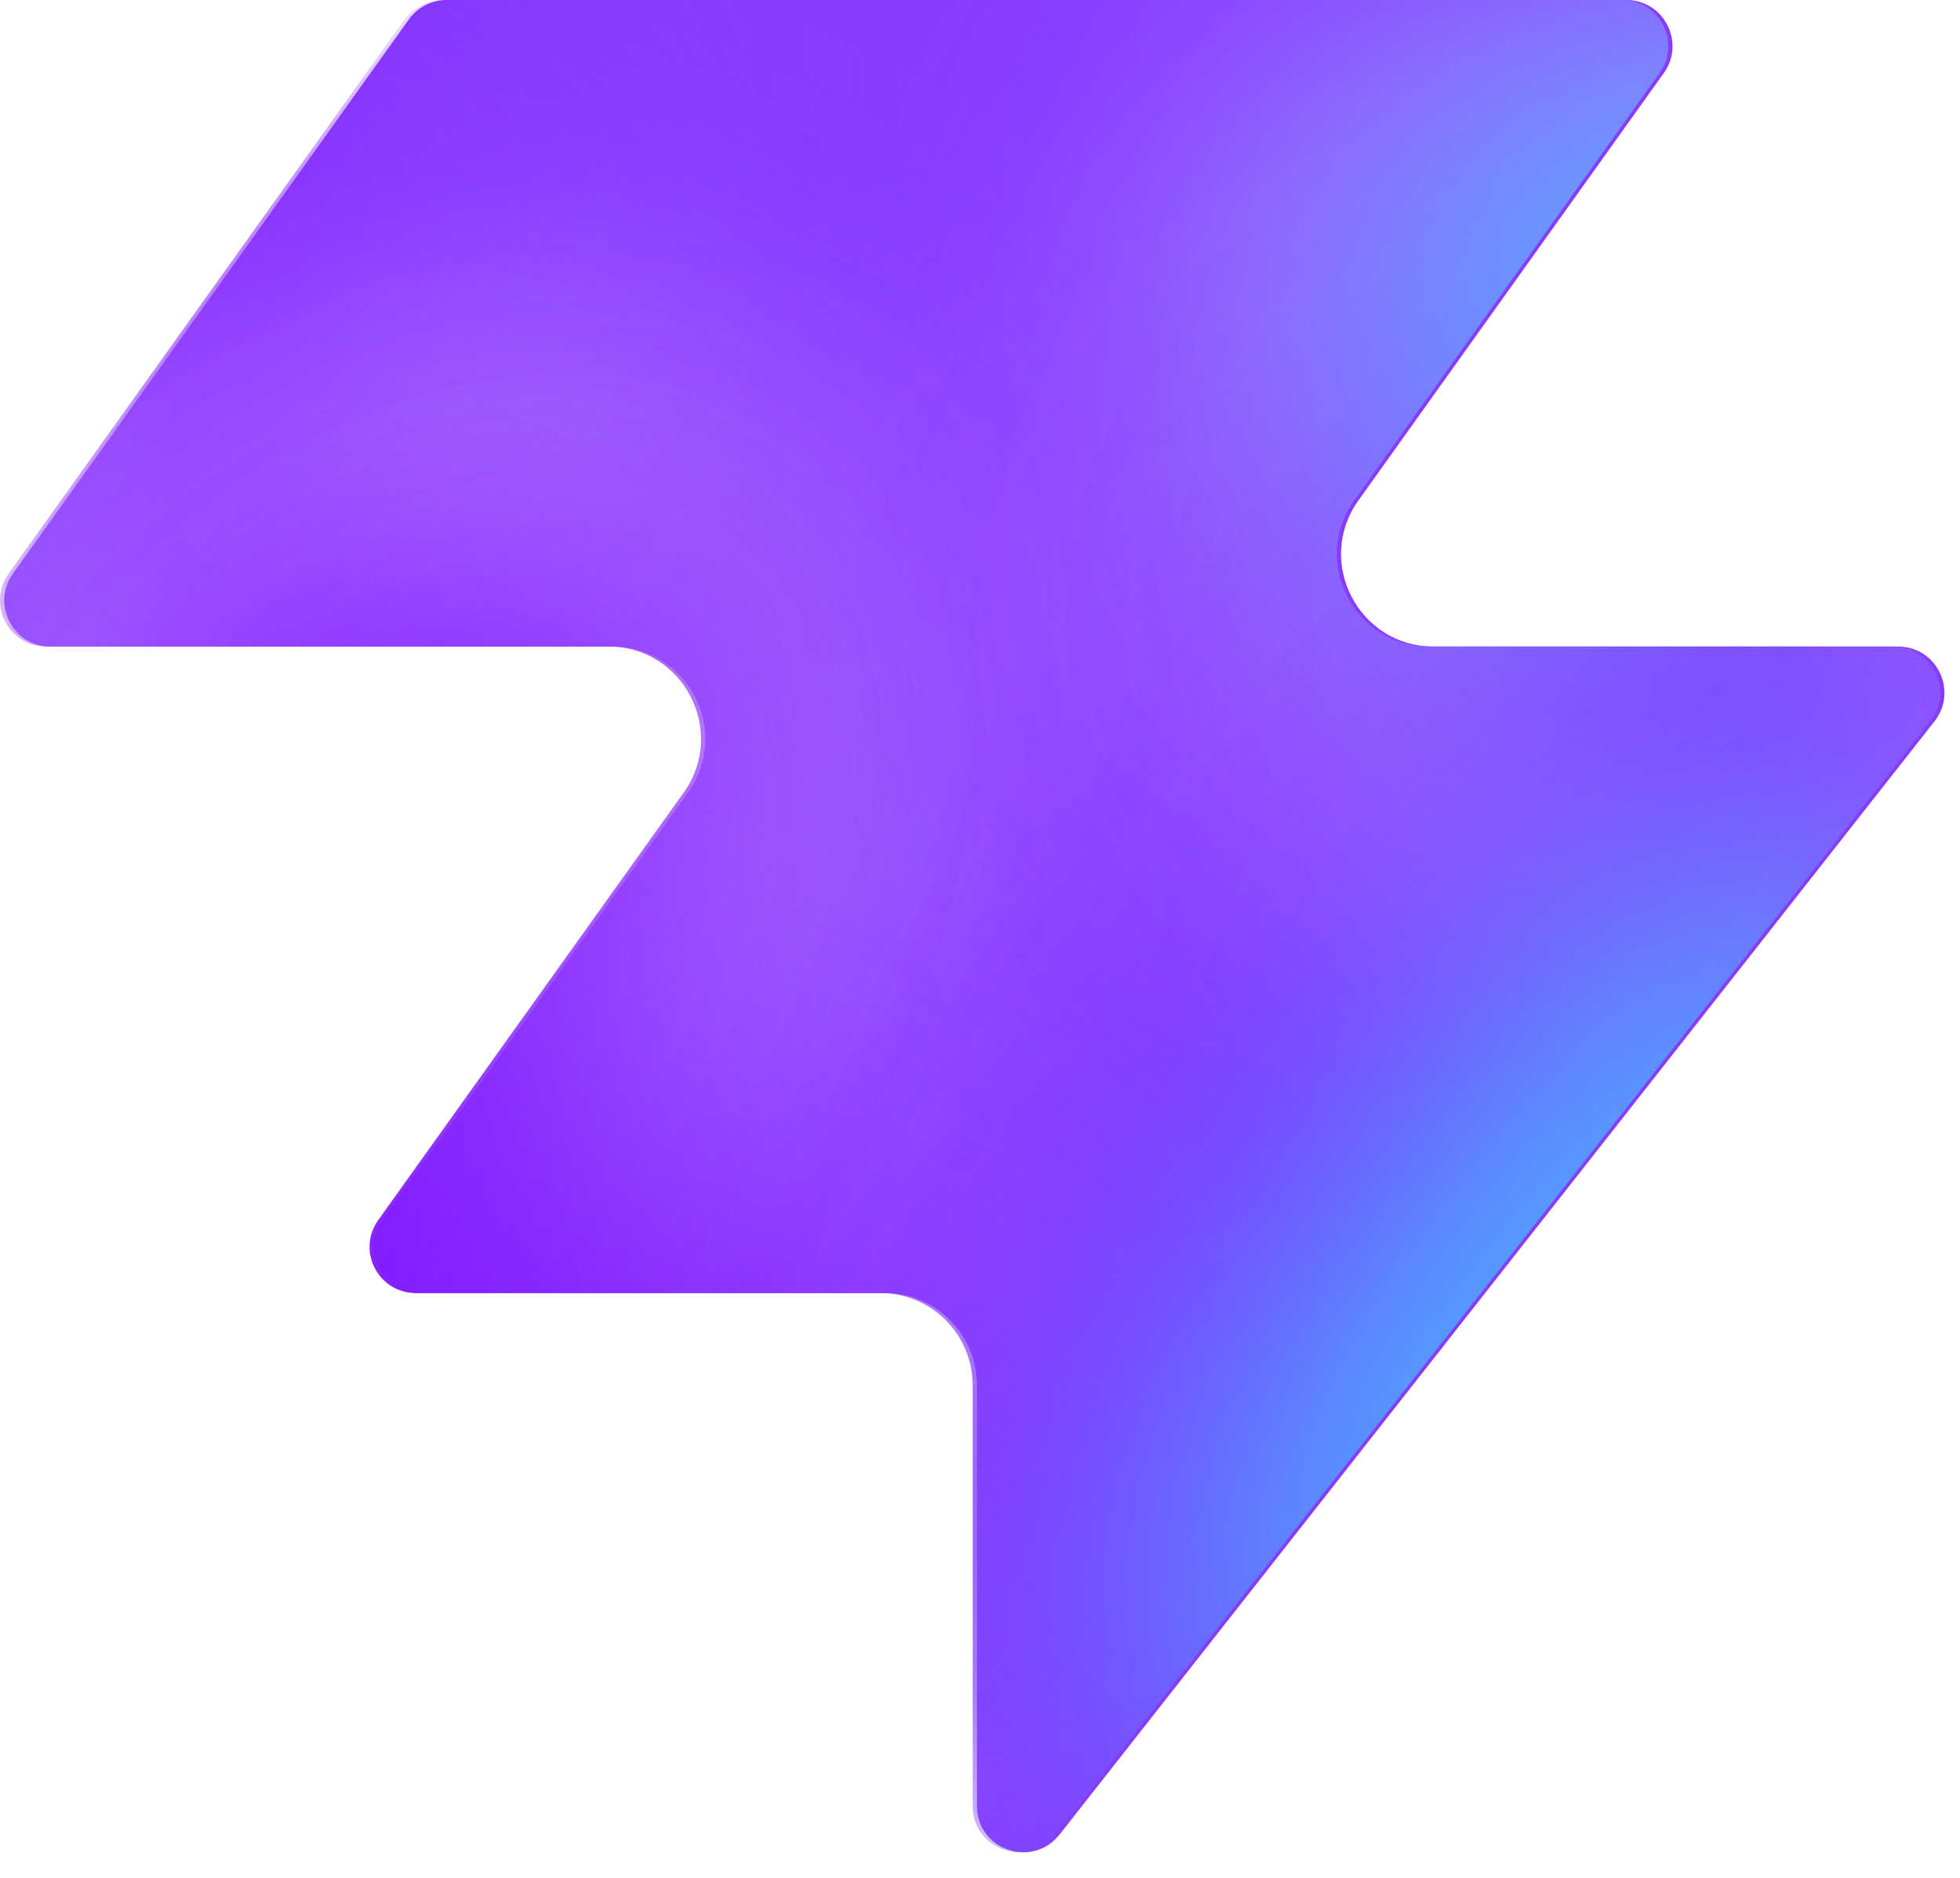
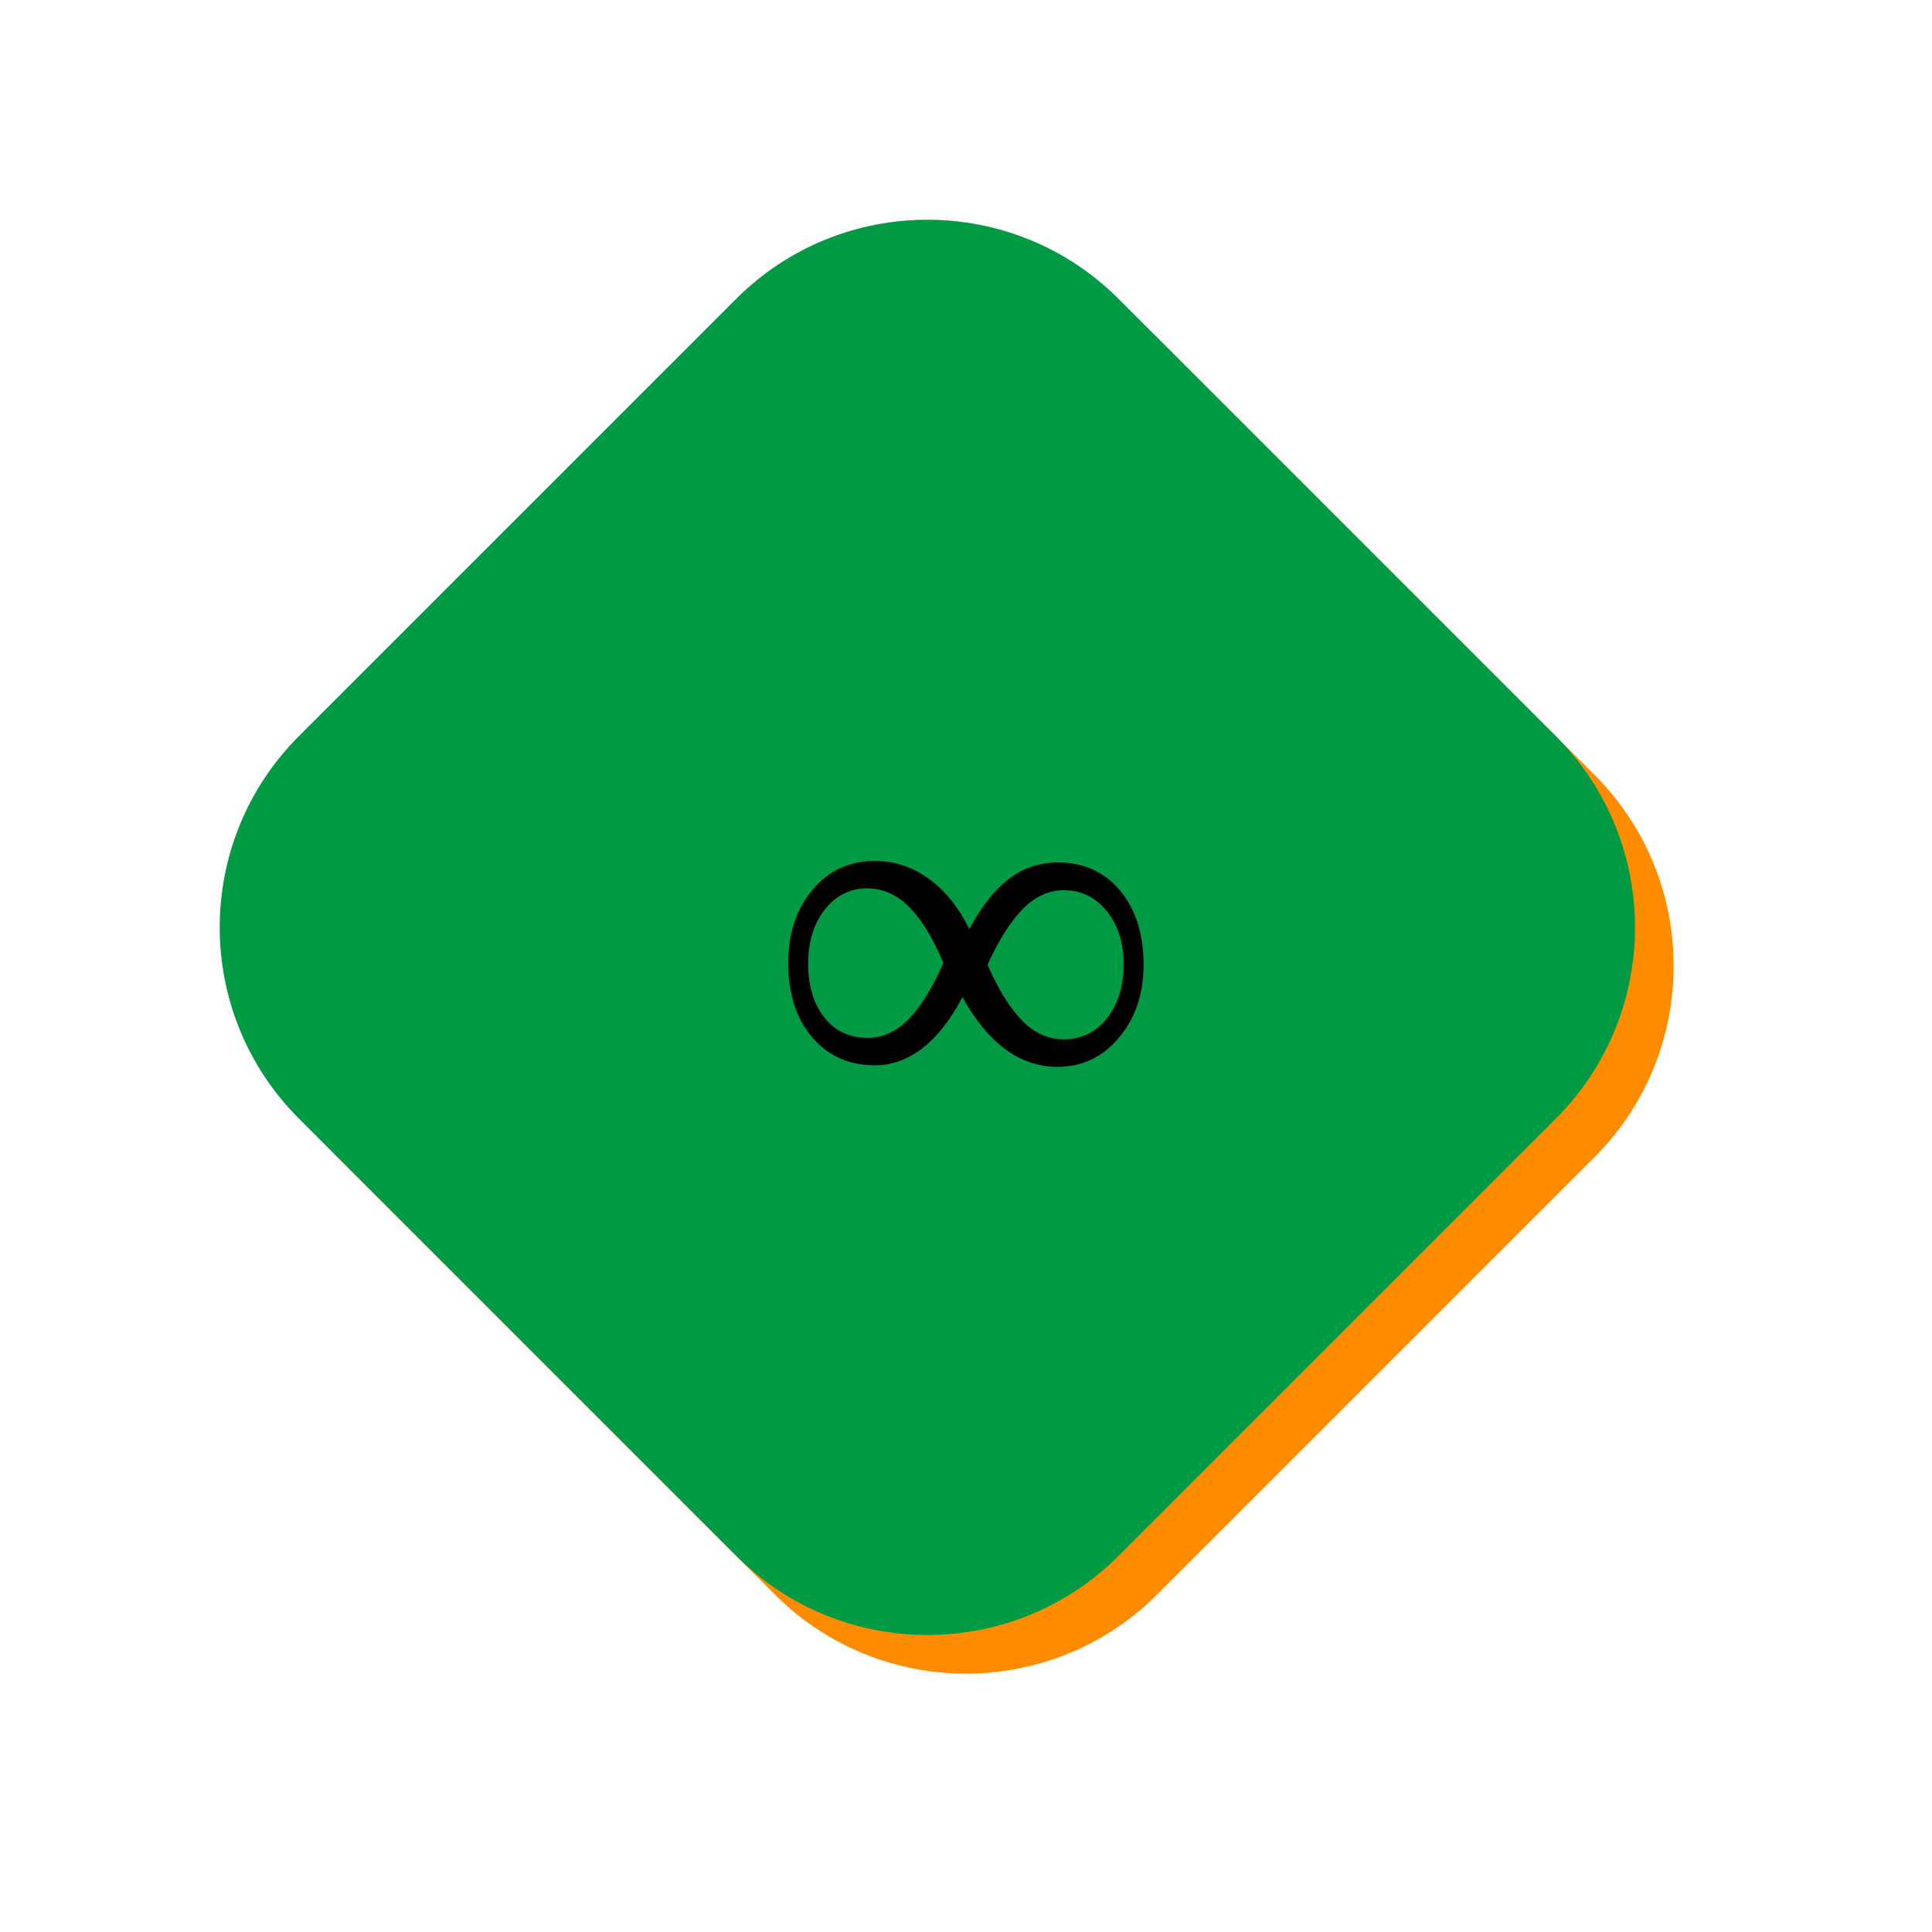
- <svg xmlns="http://www.w3.org/2000/svg" width="48" height="46" fill="none" viewBox="0 0 48 46">
-   <path fill="#863bff" d="M25.946 44.938c-.664.845-2.021.375-2.021-.698V33.937a2.26 2.26 0 0 0-2.262-2.262H10.287c-.92 0-1.456-1.04-.92-1.788l7.48-10.471c1.07-1.497 0-3.578-1.842-3.578H1.237c-.92 0-1.456-1.04-.92-1.788L10.013.474c.214-.297.556-.474.92-.474h28.894c.92 0 1.456 1.04.92 1.788l-7.48 10.471c-1.07 1.498 0 3.579 1.842 3.579h11.377c.943 0 1.473 1.088.89 1.83L25.947 44.94z" style="fill:#863bff;fill:color(display-p3 .525 .23 1);fill-opacity:1" />
-   <mask id="a" width="48" height="46" x="0" y="0" maskUnits="userSpaceOnUse" style="mask-type:alpha">
-     <path fill="#000" d="M25.842 44.938c-.664.844-2.021.375-2.021-.698V33.937a2.26 2.26 0 0 0-2.262-2.262H10.183c-.92 0-1.456-1.04-.92-1.788l7.48-10.471c1.07-1.498 0-3.579-1.842-3.579H1.133c-.92 0-1.456-1.04-.92-1.787L9.91.473c.214-.297.556-.474.92-.474h28.894c.92 0 1.456 1.04.92 1.788l-7.48 10.471c-1.07 1.498 0 3.578 1.842 3.578h11.377c.943 0 1.473 1.088.89 1.832L25.843 44.94z" style="fill:#000;fill-opacity:1" />
-   </mask>
-   <g mask="url(#a)">
-     <g filter="url(#b)">
-       <ellipse cx="5.508" cy="14.704" fill="#ede6ff" rx="5.508" ry="14.704" style="fill:#ede6ff;fill:color(display-p3 .927 .903 1);fill-opacity:1" transform="matrix(.00324 1 1 -.00324 -4.47 31.516)" />
-     </g>
-     <g filter="url(#c)">
-       <ellipse cx="10.399" cy="29.851" fill="#ede6ff" rx="10.399" ry="29.851" style="fill:#ede6ff;fill:color(display-p3 .927 .903 1);fill-opacity:1" transform="matrix(.00324 1 1 -.00324 -39.328 7.883)" />
-     </g>
-     <g filter="url(#d)">
-       <ellipse cx="5.508" cy="30.487" fill="#7e14ff" rx="5.508" ry="30.487" style="fill:#7e14ff;fill:color(display-p3 .492 .077 1);fill-opacity:1" transform="rotate(89.814 -25.913 -14.639)scale(1 -1)" />
-     </g>
-     <g filter="url(#e)">
-       <ellipse cx="5.508" cy="30.599" fill="#7e14ff" rx="5.508" ry="30.599" style="fill:#7e14ff;fill:color(display-p3 .492 .077 1);fill-opacity:1" transform="rotate(89.814 -32.644 -3.334)scale(1 -1)" />
-     </g>
-     <g filter="url(#f)">
-       <ellipse cx="5.508" cy="30.599" fill="#7e14ff" rx="5.508" ry="30.599" style="fill:#7e14ff;fill:color(display-p3 .492 .077 1);fill-opacity:1" transform="matrix(.00324 1 1 -.00324 -34.34 30.47)" />
-     </g>
-     <g filter="url(#g)">
-       <ellipse cx="14.072" cy="22.078" fill="#ede6ff" rx="14.072" ry="22.078" style="fill:#ede6ff;fill:color(display-p3 .927 .903 1);fill-opacity:1" transform="rotate(93.35 24.506 48.493)scale(-1 1)" />
-     </g>
-     <g filter="url(#h)">
-       <ellipse cx="3.47" cy="21.501" fill="#7e14ff" rx="3.47" ry="21.501" style="fill:#7e14ff;fill:color(display-p3 .492 .077 1);fill-opacity:1" transform="rotate(89.009 28.708 47.59)scale(-1 1)" />
-     </g>
-     <g filter="url(#i)">
-       <ellipse cx="3.47" cy="21.501" fill="#7e14ff" rx="3.47" ry="21.501" style="fill:#7e14ff;fill:color(display-p3 .492 .077 1);fill-opacity:1" transform="rotate(89.009 28.708 47.59)scale(-1 1)" />
-     </g>
-     <g filter="url(#j)">
-       <ellipse cx=".387" cy="8.972" fill="#7e14ff" rx="4.407" ry="29.108" style="fill:#7e14ff;fill:color(display-p3 .492 .077 1);fill-opacity:1" transform="rotate(39.51 .387 8.972)" />
-     </g>
-     <g filter="url(#k)">
-       <ellipse cx="47.523" cy="-6.092" fill="#7e14ff" rx="4.407" ry="29.108" style="fill:#7e14ff;fill:color(display-p3 .492 .077 1);fill-opacity:1" transform="rotate(37.892 47.523 -6.092)" />
-     </g>
-     <g filter="url(#l)">
-       <ellipse cx="41.412" cy="6.333" fill="#47bfff" rx="5.971" ry="9.665" style="fill:#47bfff;fill:color(display-p3 .28 .748 1);fill-opacity:1" transform="rotate(37.892 41.412 6.333)" />
-     </g>
-     <g filter="url(#m)">
-       <ellipse cx="-1.879" cy="38.332" fill="#7e14ff" rx="4.407" ry="29.108" style="fill:#7e14ff;fill:color(display-p3 .492 .077 1);fill-opacity:1" transform="rotate(37.892 -1.88 38.332)" />
-     </g>
-     <g filter="url(#n)">
-       <ellipse cx="-1.879" cy="38.332" fill="#7e14ff" rx="4.407" ry="29.108" style="fill:#7e14ff;fill:color(display-p3 .492 .077 1);fill-opacity:1" transform="rotate(37.892 -1.88 38.332)" />
-     </g>
-     <g filter="url(#o)">
-       <ellipse cx="35.651" cy="29.907" fill="#7e14ff" rx="4.407" ry="29.108" style="fill:#7e14ff;fill:color(display-p3 .492 .077 1);fill-opacity:1" transform="rotate(37.892 35.651 29.907)" />
-     </g>
-     <g filter="url(#p)">
-       <ellipse cx="38.418" cy="32.4" fill="#47bfff" rx="5.971" ry="15.297" style="fill:#47bfff;fill:color(display-p3 .28 .748 1);fill-opacity:1" transform="rotate(37.892 38.418 32.4)" />
-     </g>
-   </g>
-   <defs>
-     <filter id="b" width="60.045" height="41.654" x="-19.77" y="16.149" color-interpolation-filters="sRGB" filterUnits="userSpaceOnUse">
-       <feFlood flood-opacity="0" result="BackgroundImageFix" />
-       <feBlend in="SourceGraphic" in2="BackgroundImageFix" result="shape" />
-       <feGaussianBlur result="effect1_foregroundBlur_2002_17158" stdDeviation="7.659" />
-     </filter>
-     <filter id="c" width="90.34" height="51.437" x="-54.613" y="-7.533" color-interpolation-filters="sRGB" filterUnits="userSpaceOnUse">
-       <feFlood flood-opacity="0" result="BackgroundImageFix" />
-       <feBlend in="SourceGraphic" in2="BackgroundImageFix" result="shape" />
-       <feGaussianBlur result="effect1_foregroundBlur_2002_17158" stdDeviation="7.659" />
-     </filter>
-     <filter id="d" width="79.355" height="29.4" x="-49.64" y="2.03" color-interpolation-filters="sRGB" filterUnits="userSpaceOnUse">
-       <feFlood flood-opacity="0" result="BackgroundImageFix" />
-       <feBlend in="SourceGraphic" in2="BackgroundImageFix" result="shape" />
-       <feGaussianBlur result="effect1_foregroundBlur_2002_17158" stdDeviation="4.596" />
-     </filter>
-     <filter id="e" width="79.579" height="29.4" x="-45.045" y="20.029" color-interpolation-filters="sRGB" filterUnits="userSpaceOnUse">
-       <feFlood flood-opacity="0" result="BackgroundImageFix" />
-       <feBlend in="SourceGraphic" in2="BackgroundImageFix" result="shape" />
-       <feGaussianBlur result="effect1_foregroundBlur_2002_17158" stdDeviation="4.596" />
-     </filter>
-     <filter id="f" width="79.579" height="29.4" x="-43.513" y="21.178" color-interpolation-filters="sRGB" filterUnits="userSpaceOnUse">
-       <feFlood flood-opacity="0" result="BackgroundImageFix" />
-       <feBlend in="SourceGraphic" in2="BackgroundImageFix" result="shape" />
-       <feGaussianBlur result="effect1_foregroundBlur_2002_17158" stdDeviation="4.596" />
-     </filter>
-     <filter id="g" width="74.749" height="58.852" x="15.756" y="-17.901" color-interpolation-filters="sRGB" filterUnits="userSpaceOnUse">
-       <feFlood flood-opacity="0" result="BackgroundImageFix" />
-       <feBlend in="SourceGraphic" in2="BackgroundImageFix" result="shape" />
-       <feGaussianBlur result="effect1_foregroundBlur_2002_17158" stdDeviation="7.659" />
-     </filter>
-     <filter id="h" width="61.377" height="25.362" x="23.548" y="2.284" color-interpolation-filters="sRGB" filterUnits="userSpaceOnUse">
-       <feFlood flood-opacity="0" result="BackgroundImageFix" />
-       <feBlend in="SourceGraphic" in2="BackgroundImageFix" result="shape" />
-       <feGaussianBlur result="effect1_foregroundBlur_2002_17158" stdDeviation="4.596" />
-     </filter>
-     <filter id="i" width="61.377" height="25.362" x="23.548" y="2.284" color-interpolation-filters="sRGB" filterUnits="userSpaceOnUse">
-       <feFlood flood-opacity="0" result="BackgroundImageFix" />
-       <feBlend in="SourceGraphic" in2="BackgroundImageFix" result="shape" />
-       <feGaussianBlur result="effect1_foregroundBlur_2002_17158" stdDeviation="4.596" />
-     </filter>
-     <filter id="j" width="56.045" height="63.649" x="-27.636" y="-22.853" color-interpolation-filters="sRGB" filterUnits="userSpaceOnUse">
-       <feFlood flood-opacity="0" result="BackgroundImageFix" />
-       <feBlend in="SourceGraphic" in2="BackgroundImageFix" result="shape" />
-       <feGaussianBlur result="effect1_foregroundBlur_2002_17158" stdDeviation="4.596" />
-     </filter>
-     <filter id="k" width="54.814" height="64.646" x="20.116" y="-38.415" color-interpolation-filters="sRGB" filterUnits="userSpaceOnUse">
-       <feFlood flood-opacity="0" result="BackgroundImageFix" />
-       <feBlend in="SourceGraphic" in2="BackgroundImageFix" result="shape" />
-       <feGaussianBlur result="effect1_foregroundBlur_2002_17158" stdDeviation="4.596" />
-     </filter>
-     <filter id="l" width="33.541" height="35.313" x="24.641" y="-11.323" color-interpolation-filters="sRGB" filterUnits="userSpaceOnUse">
-       <feFlood flood-opacity="0" result="BackgroundImageFix" />
-       <feBlend in="SourceGraphic" in2="BackgroundImageFix" result="shape" />
-       <feGaussianBlur result="effect1_foregroundBlur_2002_17158" stdDeviation="4.596" />
-     </filter>
-     <filter id="m" width="54.814" height="64.646" x="-29.286" y="6.009" color-interpolation-filters="sRGB" filterUnits="userSpaceOnUse">
-       <feFlood flood-opacity="0" result="BackgroundImageFix" />
-       <feBlend in="SourceGraphic" in2="BackgroundImageFix" result="shape" />
-       <feGaussianBlur result="effect1_foregroundBlur_2002_17158" stdDeviation="4.596" />
-     </filter>
-     <filter id="n" width="54.814" height="64.646" x="-29.286" y="6.009" color-interpolation-filters="sRGB" filterUnits="userSpaceOnUse">
-       <feFlood flood-opacity="0" result="BackgroundImageFix" />
-       <feBlend in="SourceGraphic" in2="BackgroundImageFix" result="shape" />
-       <feGaussianBlur result="effect1_foregroundBlur_2002_17158" stdDeviation="4.596" />
-     </filter>
-     <filter id="o" width="54.814" height="64.646" x="8.244" y="-2.416" color-interpolation-filters="sRGB" filterUnits="userSpaceOnUse">
-       <feFlood flood-opacity="0" result="BackgroundImageFix" />
-       <feBlend in="SourceGraphic" in2="BackgroundImageFix" result="shape" />
-       <feGaussianBlur result="effect1_foregroundBlur_2002_17158" stdDeviation="4.596" />
-     </filter>
-     <filter id="p" width="39.409" height="43.623" x="18.713" y="10.588" color-interpolation-filters="sRGB" filterUnits="userSpaceOnUse">
-       <feFlood flood-opacity="0" result="BackgroundImageFix" />
-       <feBlend in="SourceGraphic" in2="BackgroundImageFix" result="shape" />
-       <feGaussianBlur result="effect1_foregroundBlur_2002_17158" stdDeviation="4.596" />
-     </filter>
-   </defs>
+ <svg xmlns="http://www.w3.org/2000/svg" viewBox="0 0 100 100">
+   <rect x="20" y="20" width="60" height="60" rx="14" transform="rotate(45 50 50)" fill="#FF8C00" />
+   <rect x="18" y="18" width="60" height="60" rx="14" transform="rotate(45 48 48)" fill="#009944" />
+   <text x="50" y="58" font-size="28" font-weight="bold" text-anchor="middle" fill="#000">∞</text>
</svg>
